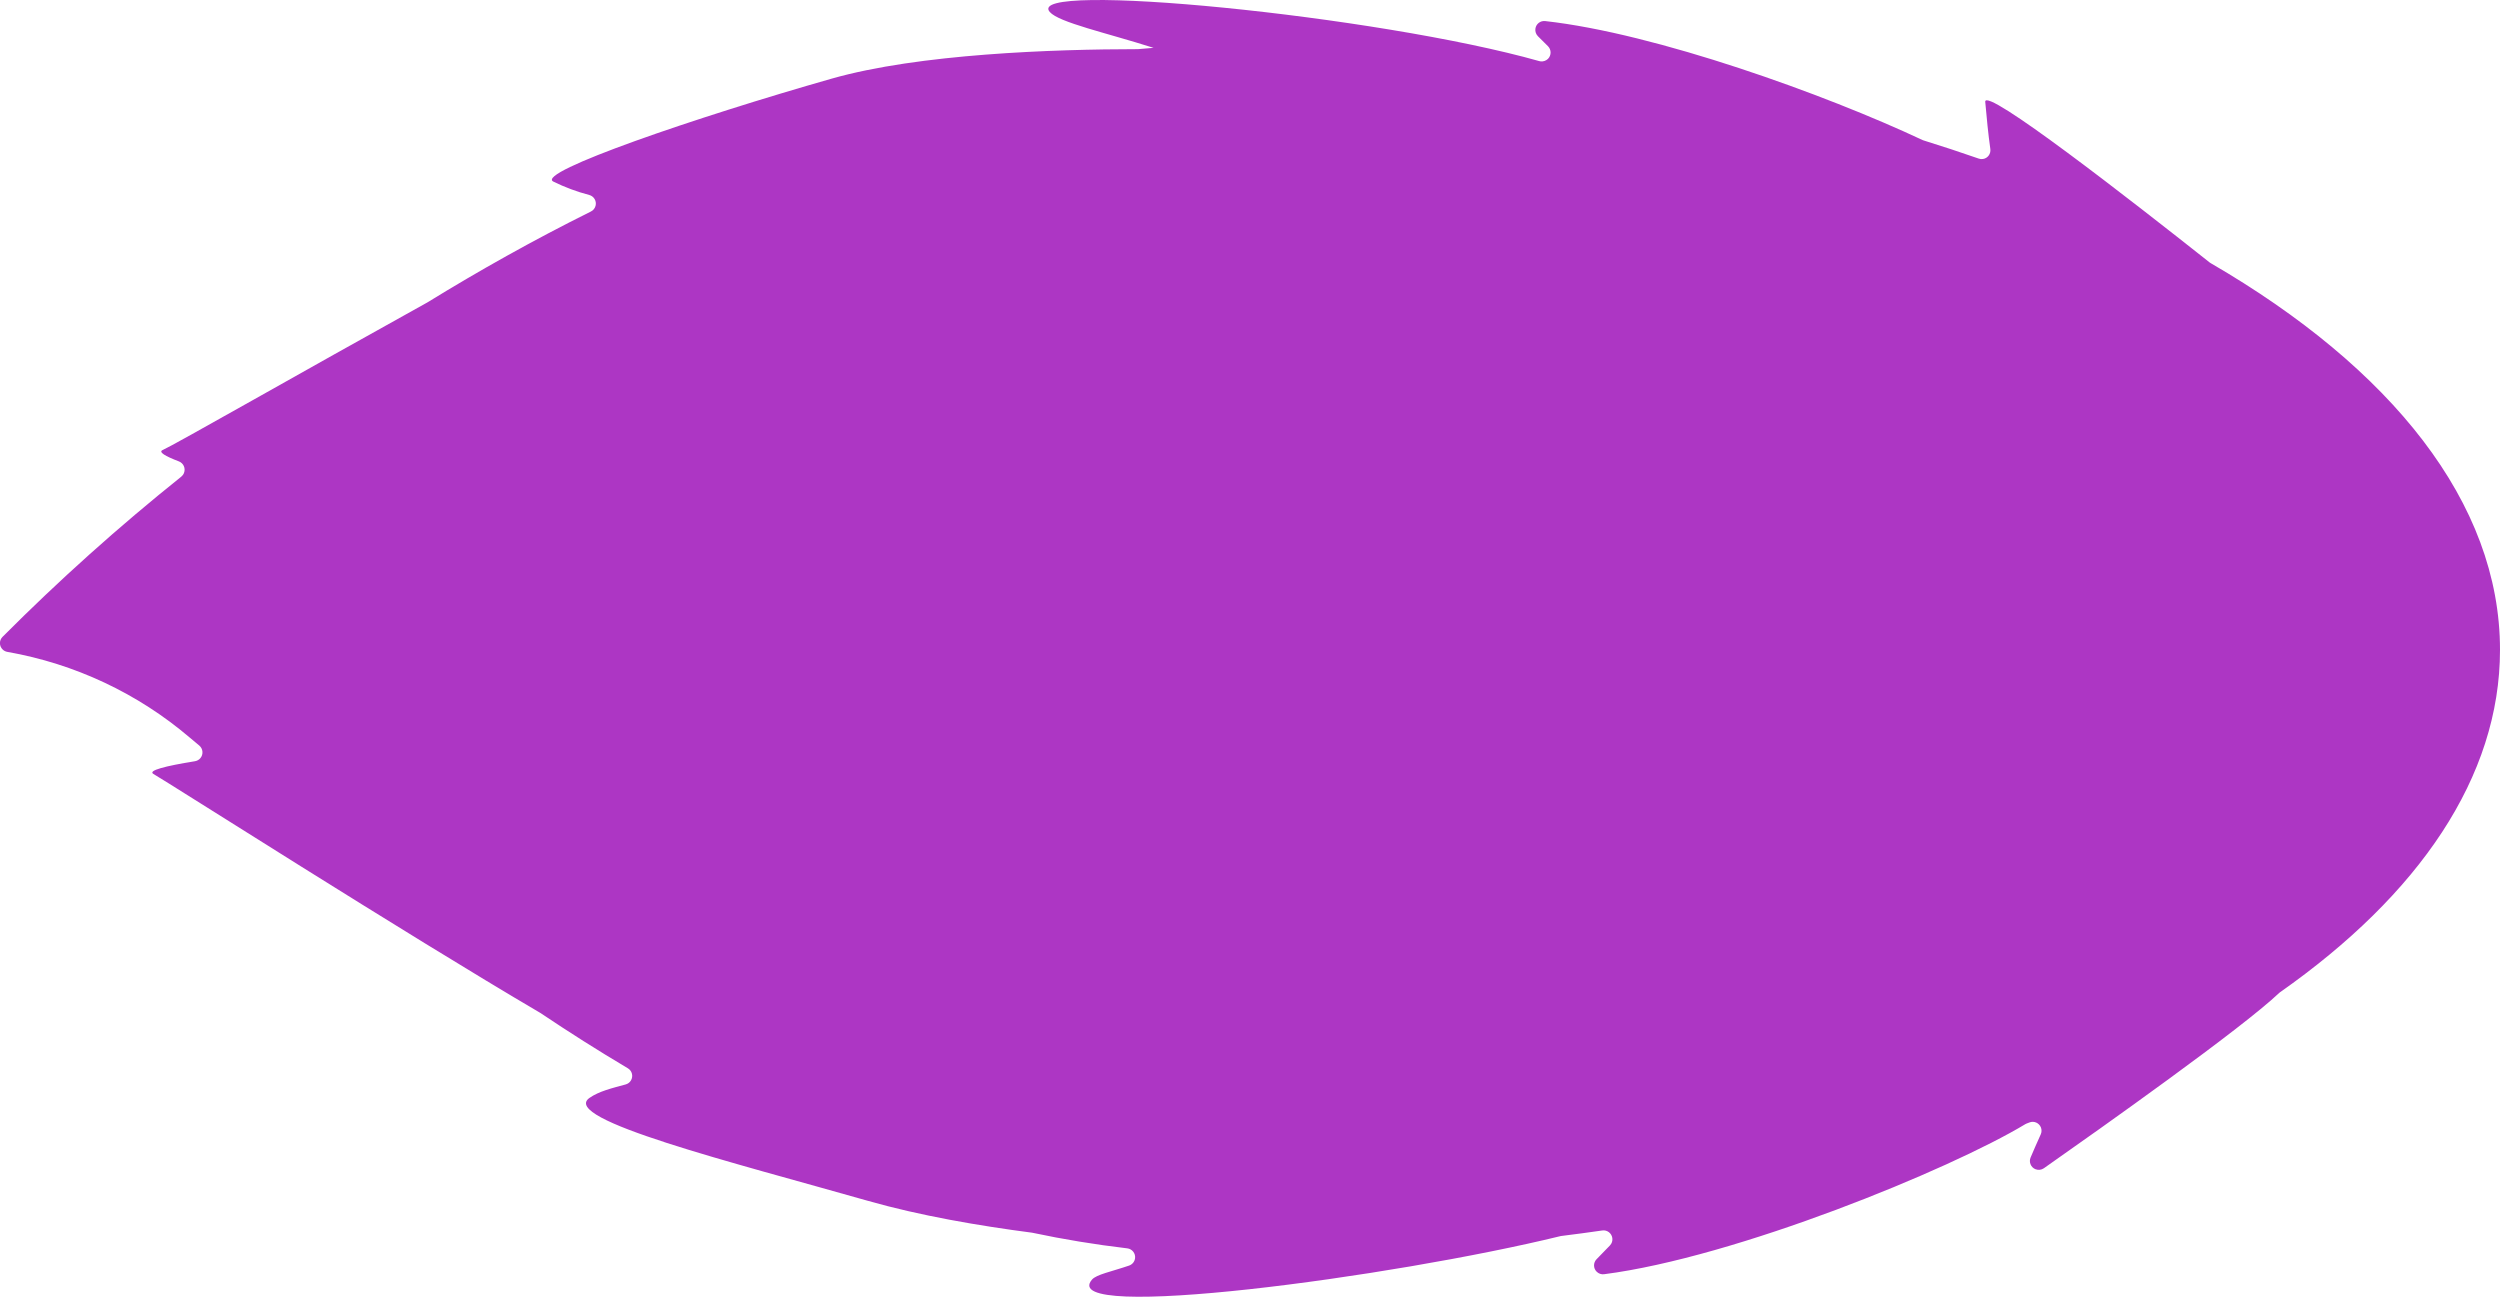
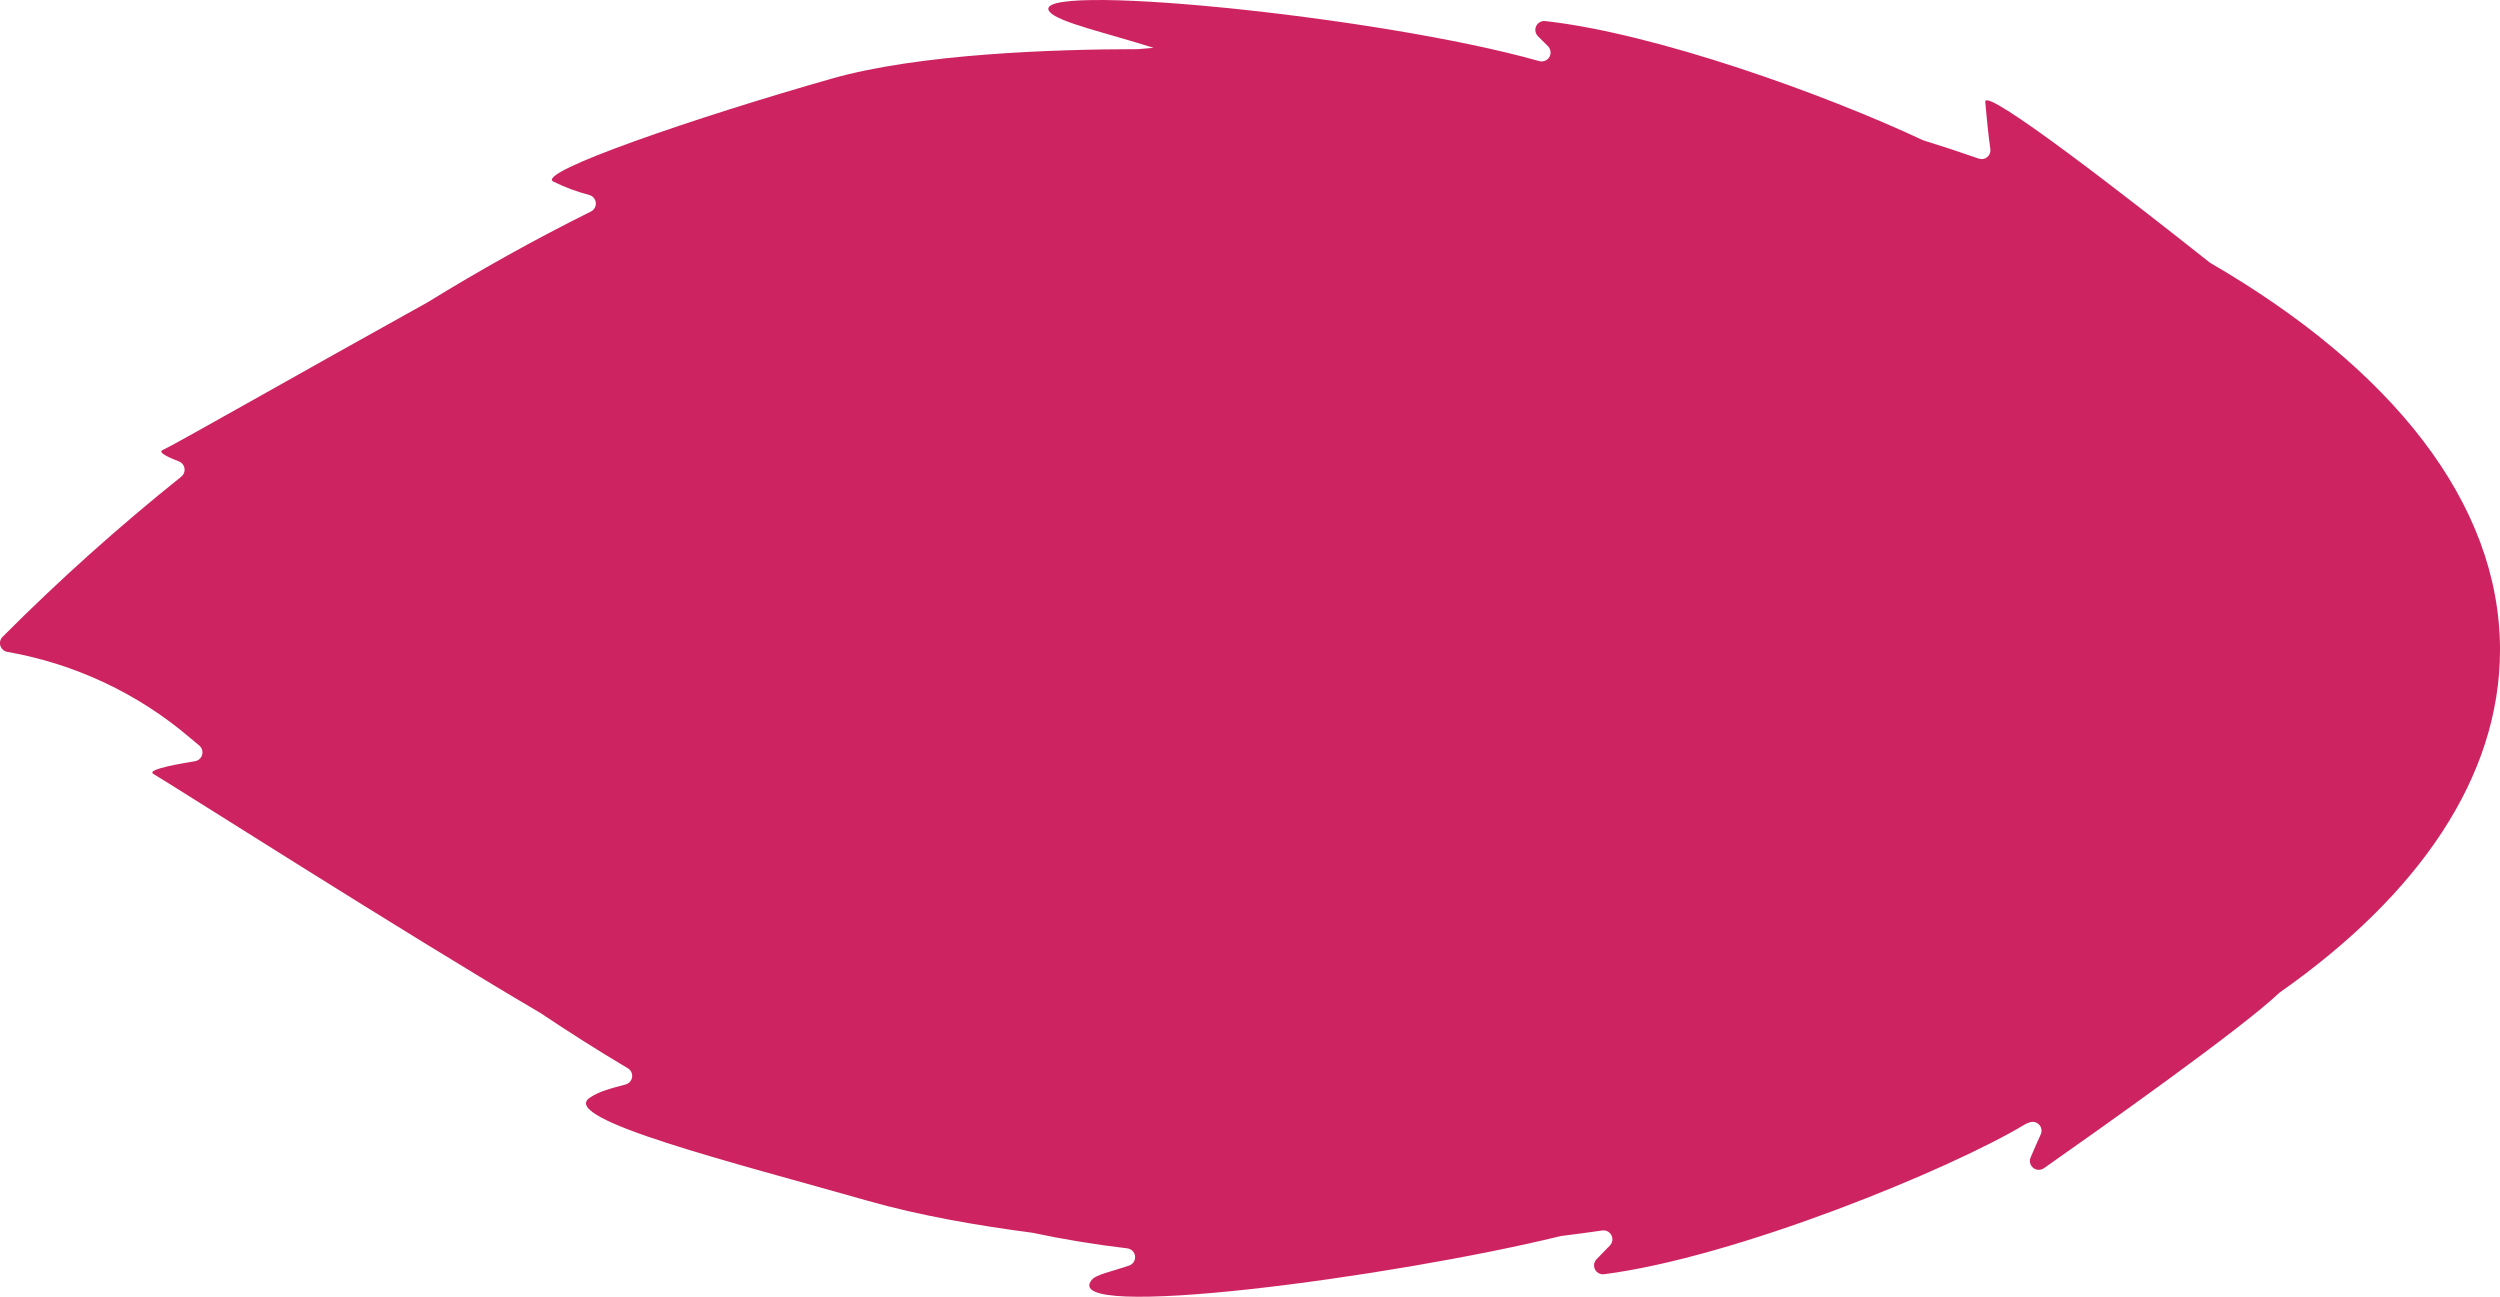
<svg xmlns="http://www.w3.org/2000/svg" version="1.1" x="0px" y="0px" width="500.58px" height="259.65px" viewBox="0 0 500.58 259.65" style="overflow:visible;enable-background:new 0 0 500.58 259.65;" xml:space="preserve">
  <style type="text/css">
- 	.st0{fill:#AD36C4;}
+ 	.st0{fill:#CE2361;}
</style>
  <defs>
</defs>
  <path id="Trazado_1489_2_" class="st0" d="M500.58,130.12c0-29.44-21.76-56.43-57.93-77.43c-0.07-0.04-0.13-0.09-0.2-0.13  c-15.8-12.52-45.23-35.44-44.94-32.16c0.28,3.13,0.58,6.33,1.02,9.45c0.13,0.97-0.54,1.86-1.5,1.99c-0.28,0.04-0.57,0.01-0.84-0.09  c-3.61-1.26-7.29-2.47-11.05-3.64c-0.07-0.02-0.14-0.05-0.21-0.08c-19.38-9.11-53.37-21.35-75.53-23.81  c-0.98-0.11-1.86,0.59-1.97,1.57c-0.06,0.54,0.13,1.08,0.52,1.47c0.62,0.62,1.3,1.29,2.01,2c0.69,0.7,0.69,1.82,0,2.52  c-0.39,0.38-0.93,0.57-1.47,0.51l-0.05-0.01c-0.09-0.01-0.17-0.03-0.25-0.05C275.89,3.09,204.74-3.86,210.2,2.4  c1.84,2.11,11.31,4.16,20.78,7.18c-1,0.08-1.99,0.16-2.99,0.25c-0.05,0-0.09,0.01-0.14,0.01c-16.94,0.02-43.83,0.93-61.3,5.9  c-27.12,7.72-59.37,18.76-55.77,20.61c2.3,1.14,4.72,2.04,7.2,2.69c0.95,0.25,1.52,1.22,1.27,2.17c-0.13,0.5-0.47,0.92-0.93,1.14  c-11.56,5.75-22.5,11.9-32.72,18.19C60.47,74.48,34.84,89.12,32.57,90.11c-0.91,0.39,0.48,1.22,3.26,2.28  c0.92,0.36,1.37,1.39,1.01,2.31c-0.11,0.29-0.3,0.54-0.54,0.74c-12.52,10.02-24.48,20.73-35.8,32.09c-0.69,0.7-0.68,1.82,0.02,2.51  c0.26,0.26,0.6,0.43,0.96,0.49c13.49,2.37,26.11,8.29,36.53,17.17c0.63,0.52,1.26,1.05,1.9,1.59c0.75,0.64,0.85,1.76,0.21,2.52  c-0.27,0.32-0.66,0.54-1.08,0.61c-5.87,0.95-9.53,1.86-8.31,2.56c3.06,1.75,50.23,31.86,77.46,47.84  c5.65,3.79,11.49,7.5,17.52,11.08c0.85,0.5,1.13,1.58,0.63,2.43c-0.23,0.4-0.62,0.69-1.06,0.81c-2.72,0.74-5.34,1.36-7.25,2.7  c-6.06,4.24,28.66,12.89,55.77,20.61c10.42,2.97,22.23,4.99,32.82,6.37c0.04,0,0.07,0.01,0.11,0.02c6.22,1.32,12.54,2.36,18.98,3.12  c0.97,0.11,1.68,0.99,1.57,1.96c-0.08,0.69-0.54,1.26-1.2,1.49c-3.53,1.21-6.55,1.78-7.43,2.81c-7.27,8.49,60.01-0.44,93.81-8.71  c0.06-0.01,0.12-0.03,0.18-0.03c2.75-0.34,5.48-0.71,8.19-1.1c0.97-0.14,1.87,0.54,2.01,1.52c0.08,0.54-0.1,1.09-0.48,1.48  c-0.95,0.99-1.87,1.93-2.68,2.76c-0.68,0.7-0.67,1.83,0.04,2.51c0.39,0.38,0.93,0.56,1.47,0.49c26.34-3.38,69.23-20.93,84.35-30.05  c0.08-0.05,0.17-0.09,0.25-0.12l0.57-0.22c0.91-0.36,1.94,0.09,2.3,1.01c0.17,0.45,0.16,0.95-0.04,1.38  c-0.77,1.7-1.45,3.26-2.03,4.63c-0.38,0.9,0.04,1.95,0.94,2.33c0.57,0.24,1.22,0.17,1.72-0.18c11.49-8.06,39.53-27.91,47.1-35.09  c0.05-0.05,0.11-0.1,0.17-0.14C484.32,179.18,500.58,155.57,500.58,130.12z" />
</svg>
